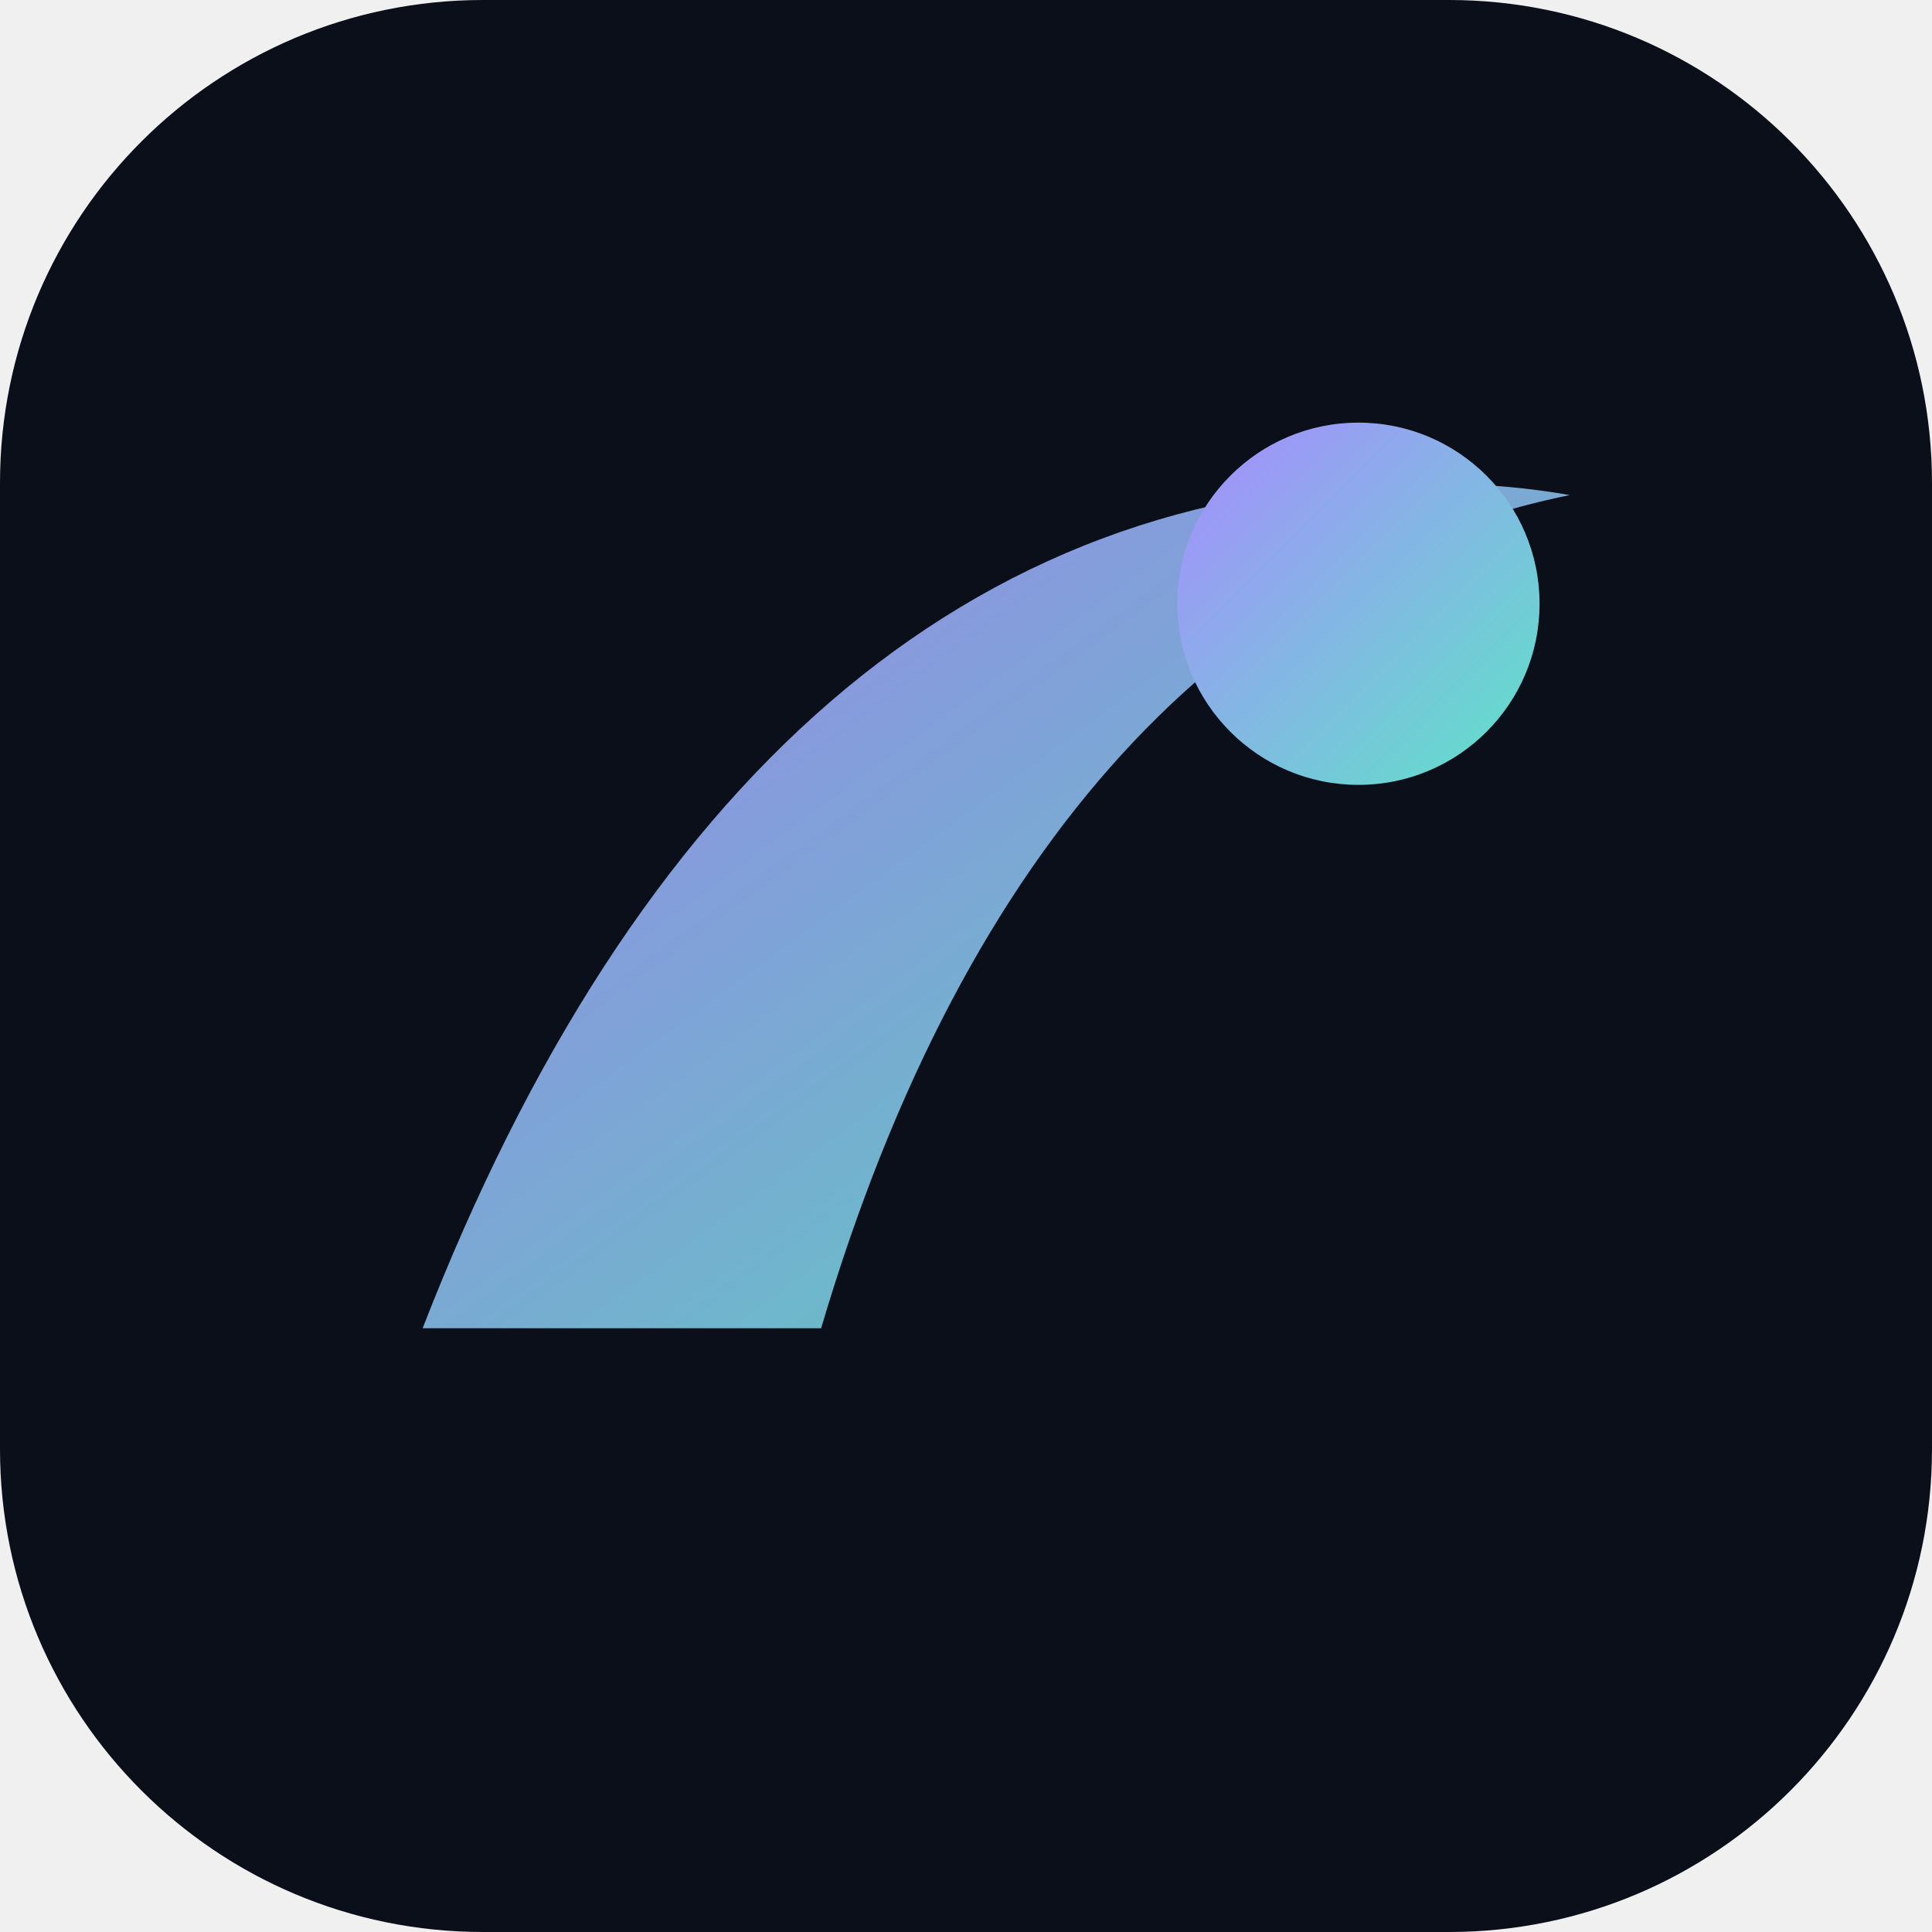
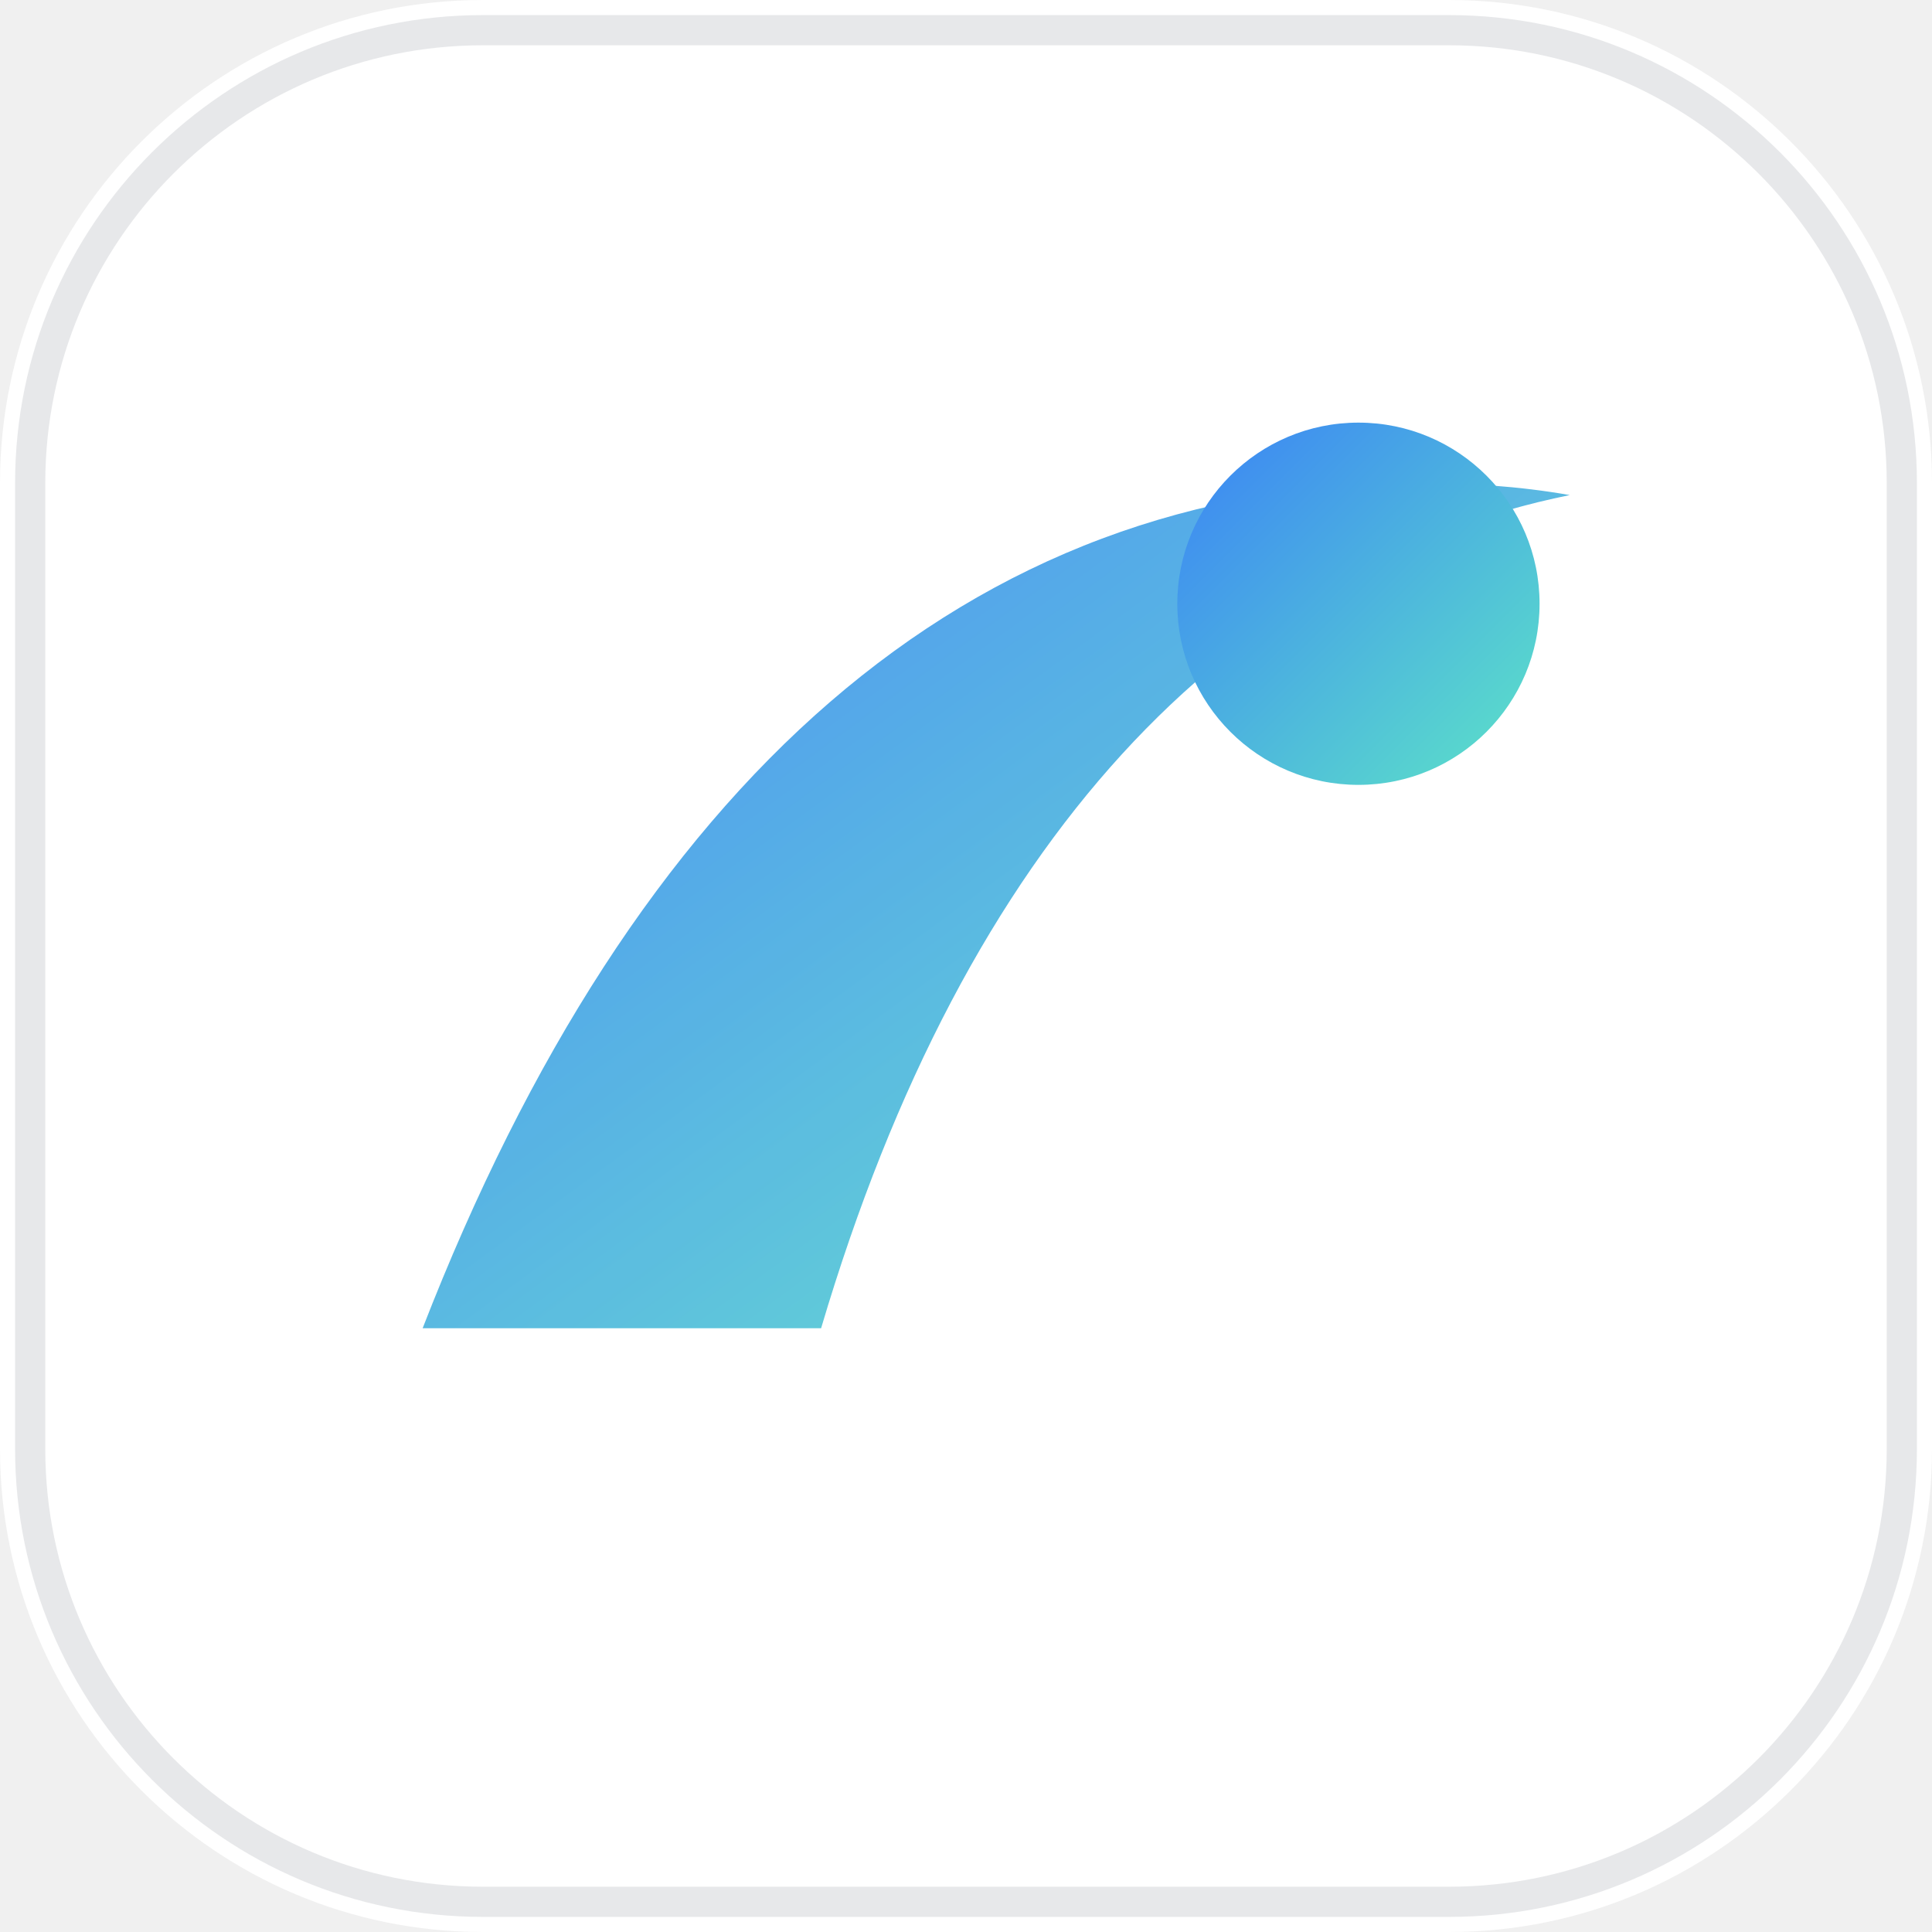
<svg xmlns="http://www.w3.org/2000/svg" viewBox="0 0 64 64" role="img" aria-label="Jungle0430 favicon">
  <defs>
    <linearGradient id="g" x1="0" y1="0" x2="1" y2="1">
-       <stop offset="0" stop-color="#a88bff" />
+       <stop offset="0" stop-color="#3b82f6" />
      <stop offset="1" stop-color="#5de4c7" />
    </linearGradient>
  </defs>
-   <rect width="64" height="64" rx="16" fill="#0b0f1a" />
+   <rect width="64" height="64" rx="16" fill="#ffffff" />
+   <rect x="1" y="1" width="62" height="62" rx="15" fill="none" stroke="rgba(15,23,42,0.10)" />
  <path d="M14 44c7-18 18-28 33-28 1.6 0 3.3.1 5 .4-11.3 2.3-20 11.4-24.8 27.6H14z" fill="url(#g)" opacity="0.92" />
  <circle cx="45" cy="20" r="6" fill="url(#g)" />
</svg>
